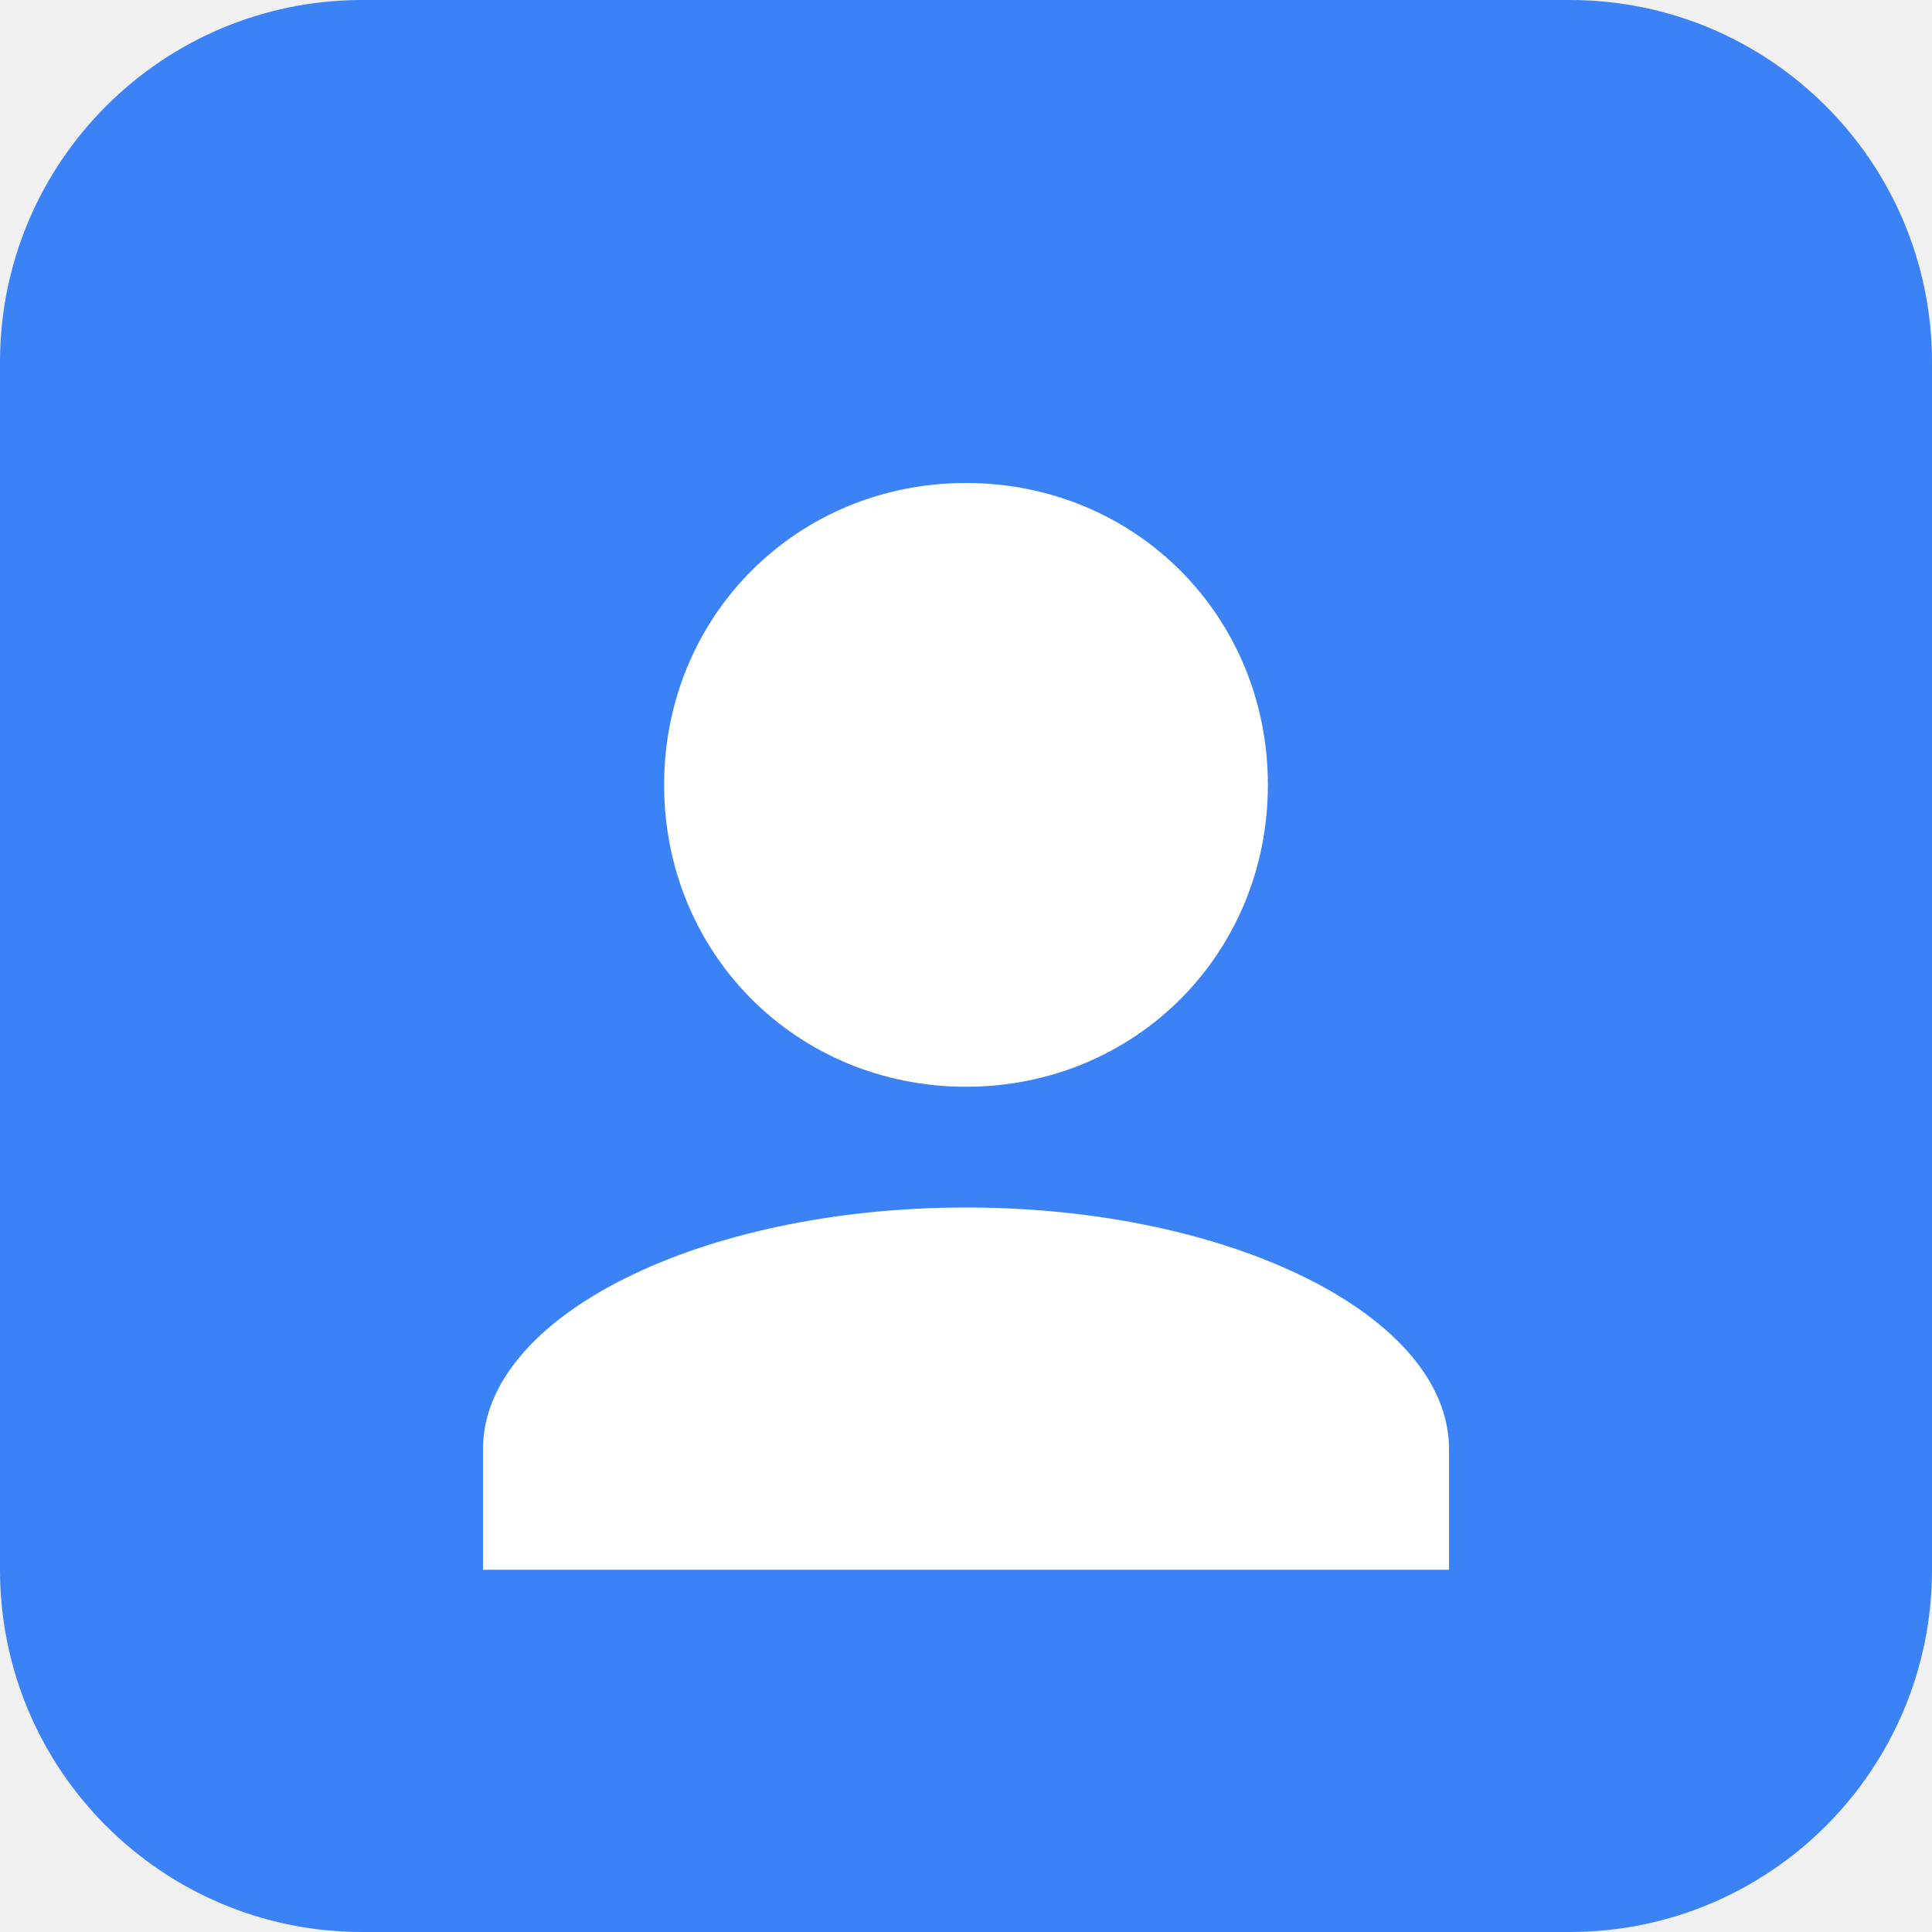
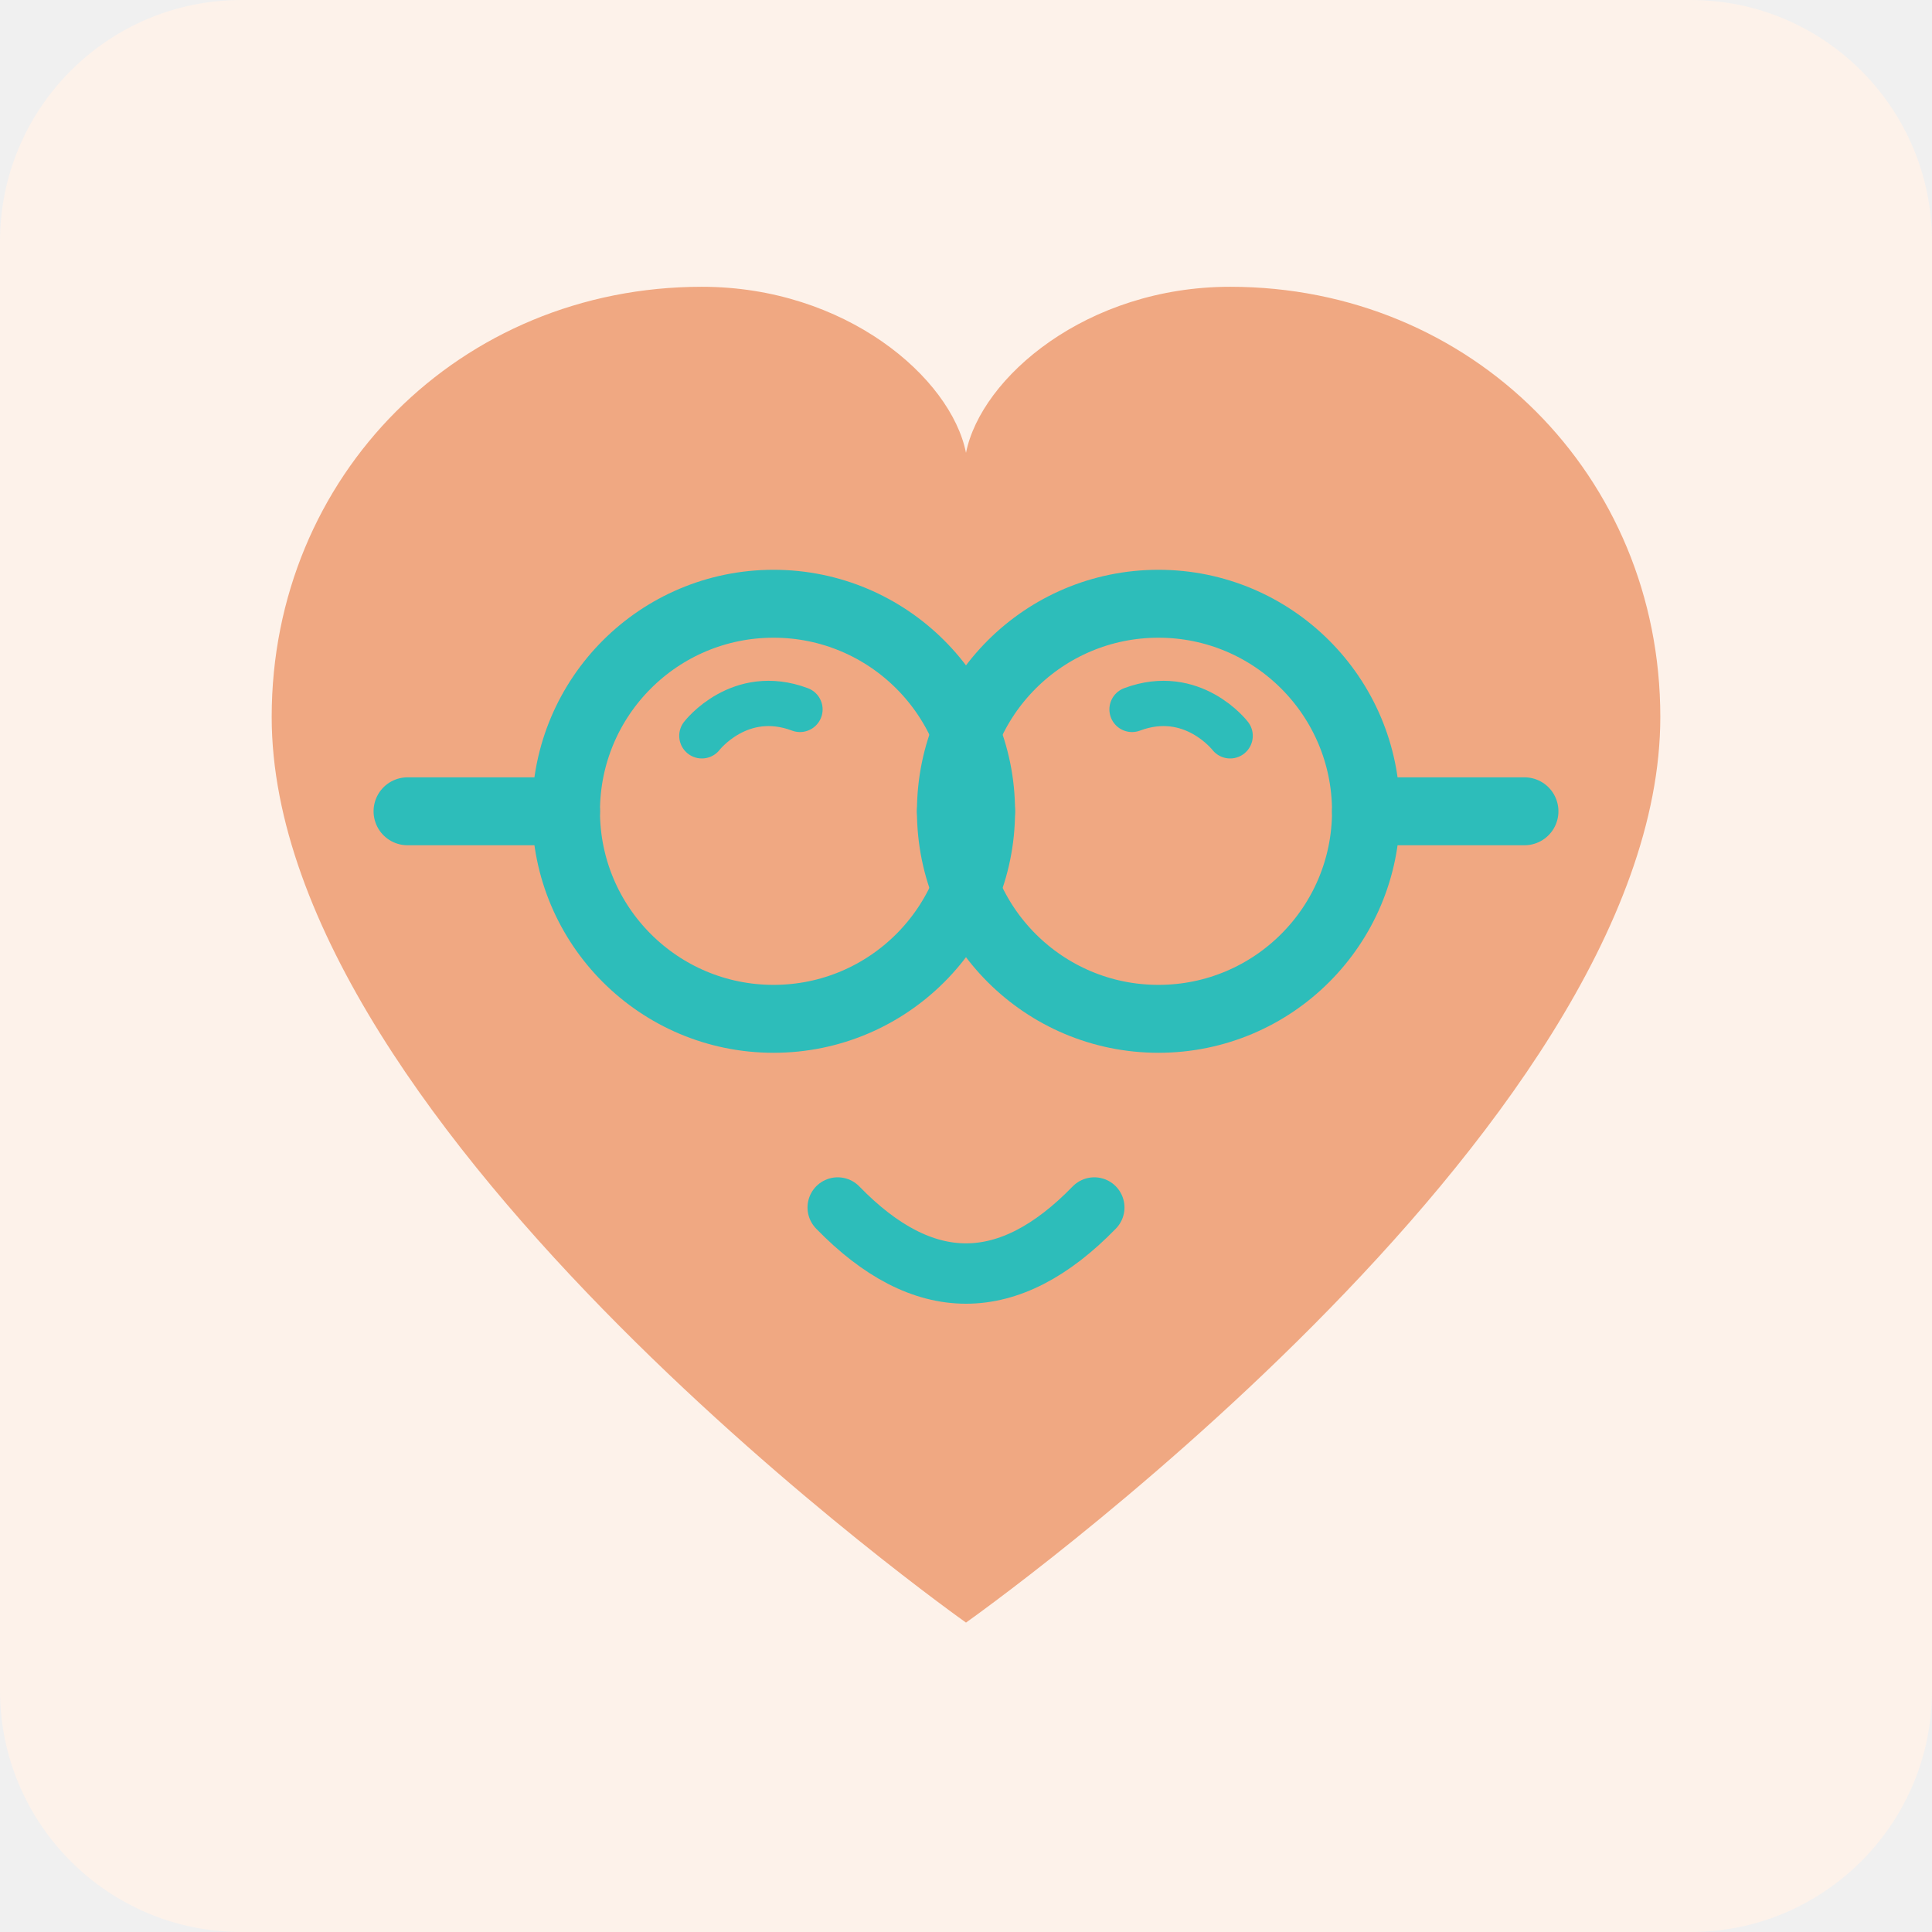
- <svg xmlns="http://www.w3.org/2000/svg" width="32" height="32" viewBox="0 0 32 32" fill="none">
-   <rect width="32" height="32" rx="6" fill="#3B82F6" />
-   <path d="M16 8C13.2 8 11 10.2 11 13C11 15.8 13.2 18 16 18C18.8 18 21 15.8 21 13C21 10.2 18.8 8 16 8Z" fill="white" />
-   <path d="M16 20C11.6 20 8 21.8 8 24V26H24V24C24 21.8 20.4 20 16 20Z" fill="white" />
+ <svg xmlns="http://www.w3.org/2000/svg" width="32" height="32" viewBox="0 0 512 512" fill="none">
+   <rect width="512" height="512" rx="64" fill="#FDF2EA" />
+   <path d="M256 430C256 430 72 300 72 190C72 126 122 76 186 76C224 76 252 100 256 120C260 100 288 76 326 76C390 76 440 126 440 190C440 300 256 430 256 430Z" fill="#F0A882" />
+   <circle cx="205" cy="215" r="55" stroke="#2DBDBA" stroke-width="18" fill="none" />
+   <circle cx="307" cy="215" r="55" stroke="#2DBDBA" stroke-width="18" fill="none" />
+   <line x1="260" y1="215" x2="252" y2="215" stroke="#2DBDBA" stroke-width="18" stroke-linecap="round" />
+   <line x1="150" y1="215" x2="108" y2="215" stroke="#2DBDBA" stroke-width="18" stroke-linecap="round" />
+   <line x1="362" y1="215" x2="404" y2="215" stroke="#2DBDBA" stroke-width="18" stroke-linecap="round" />
+   <path d="M186 195C186 195 196 182 212 188" stroke="#2DBDBA" stroke-width="12" fill="none" stroke-linecap="round" />
+   <path d="M326 195C326 195 316 182 300 188" stroke="#2DBDBA" stroke-width="12" fill="none" stroke-linecap="round" />
+   <path d="M222 320Q256 355 290 320" stroke="#2DBDBA" stroke-width="16" fill="none" stroke-linecap="round" />
</svg>
